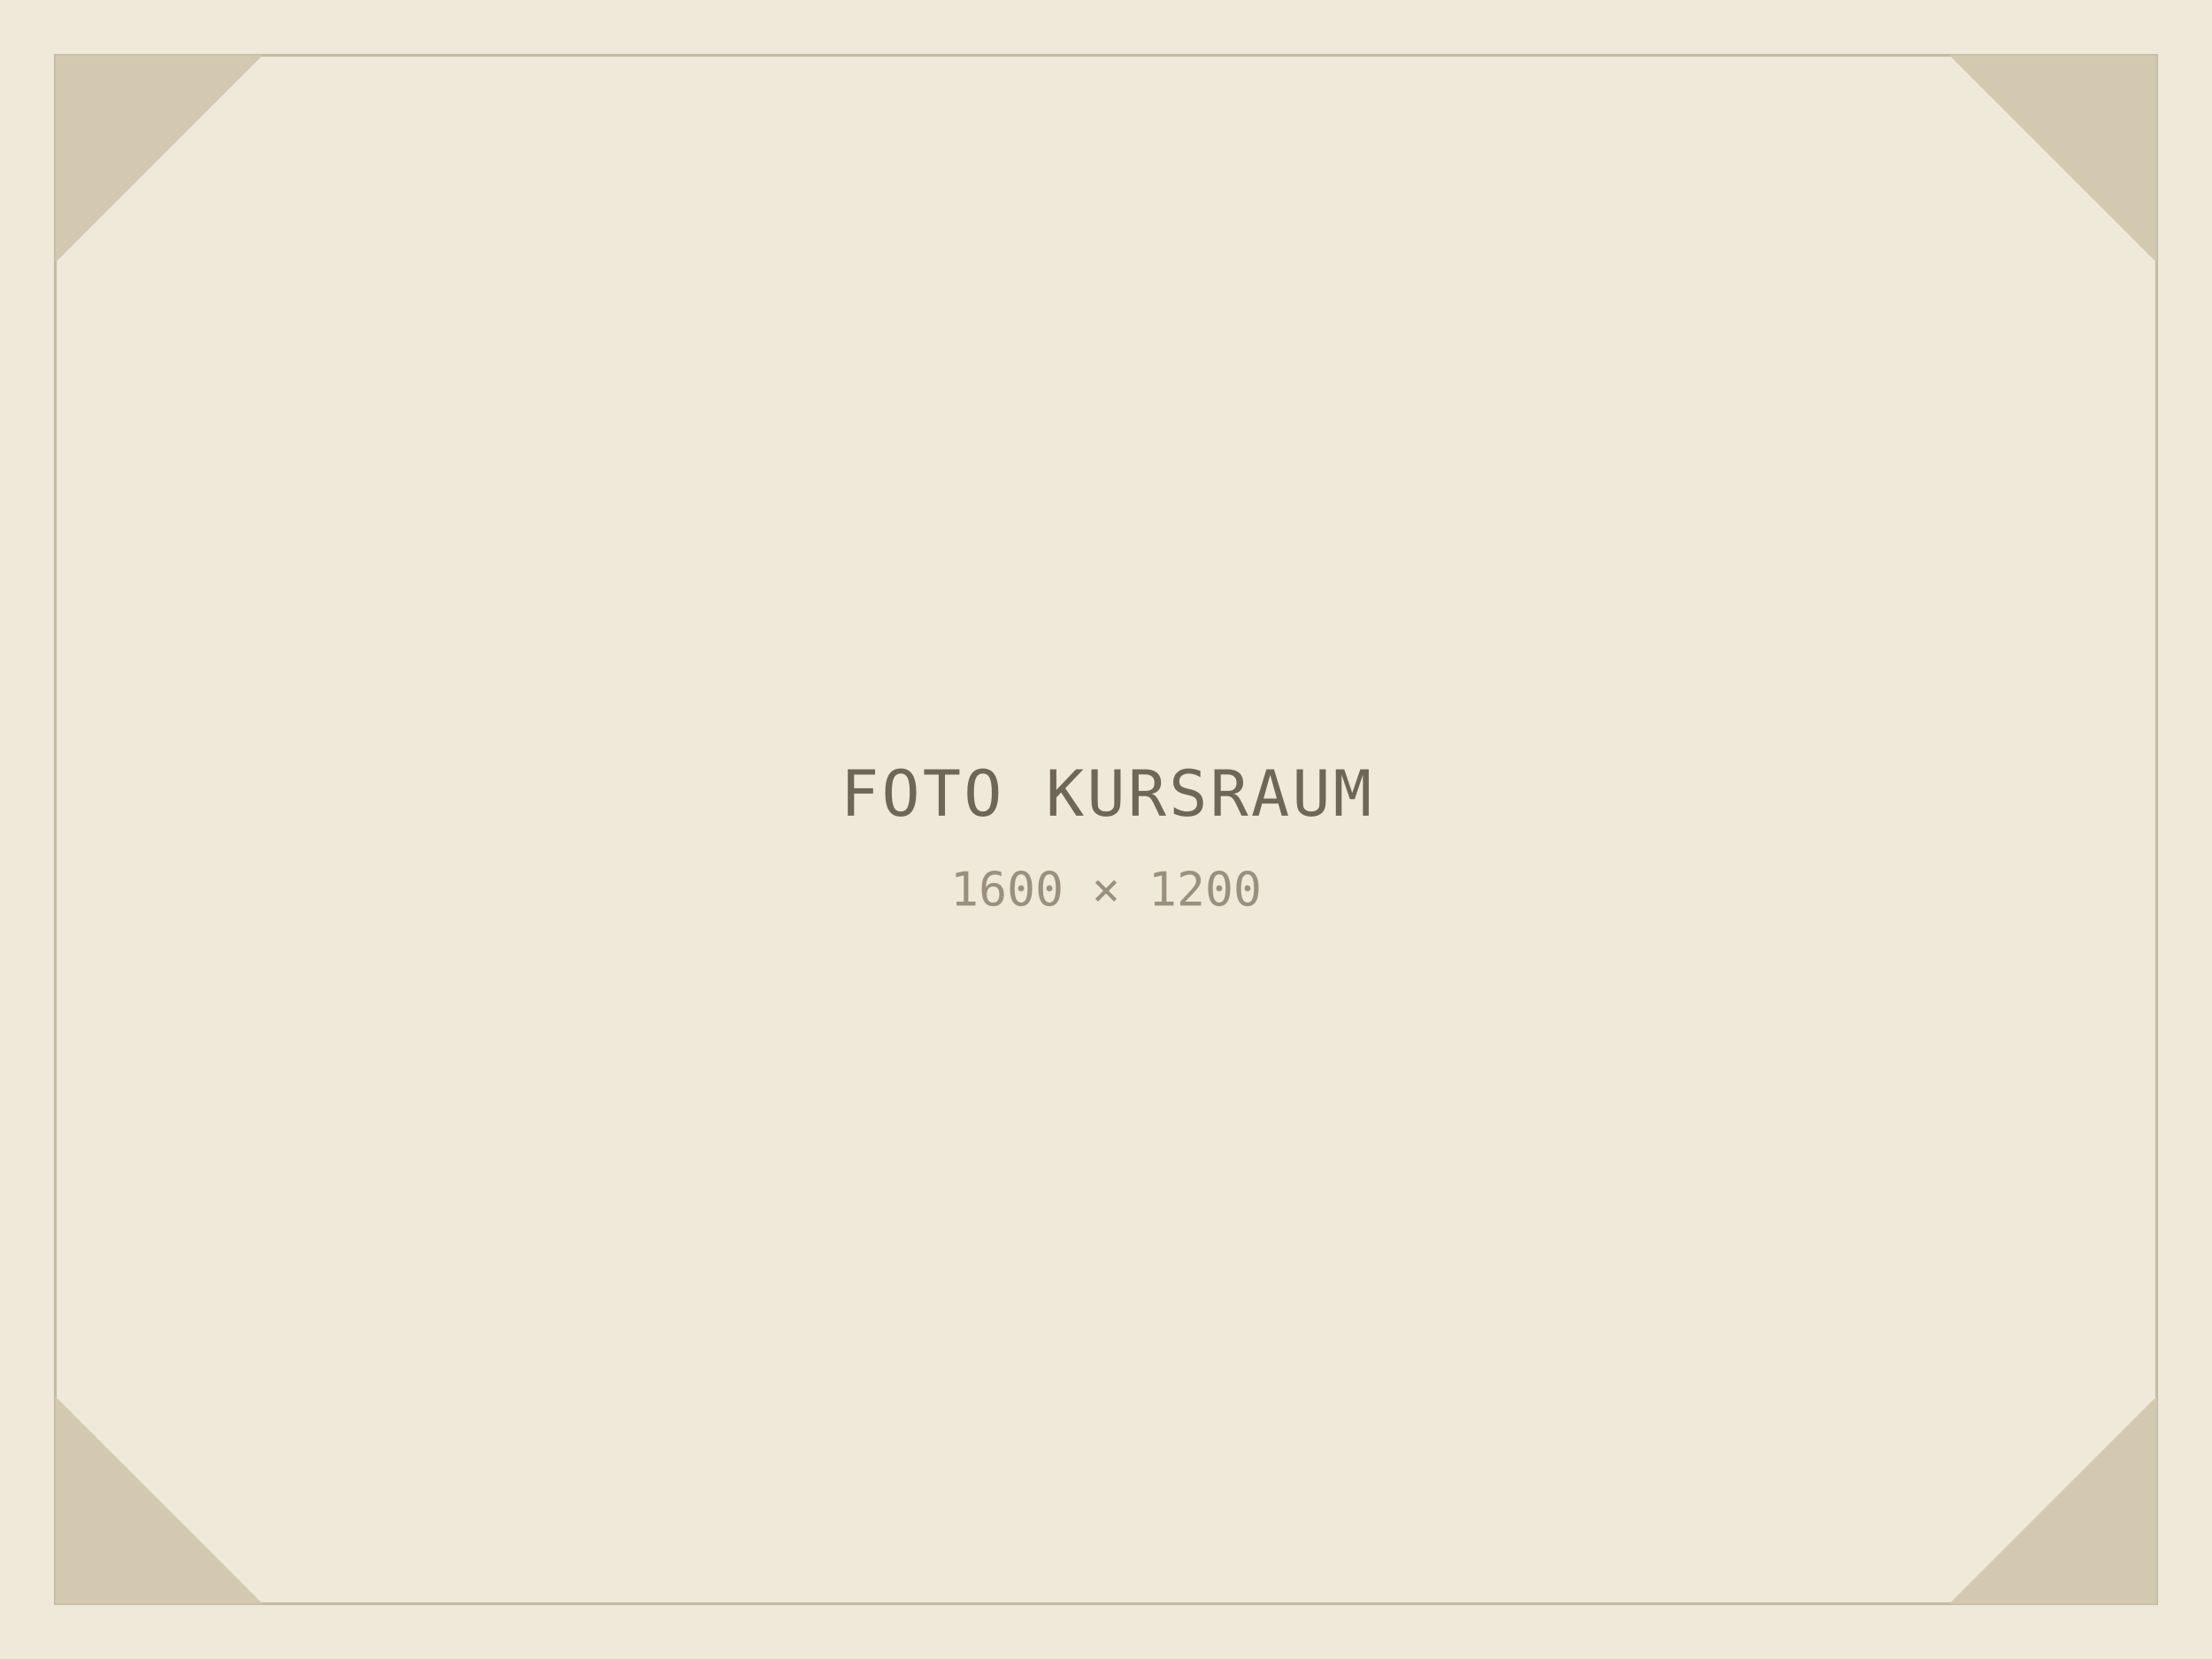
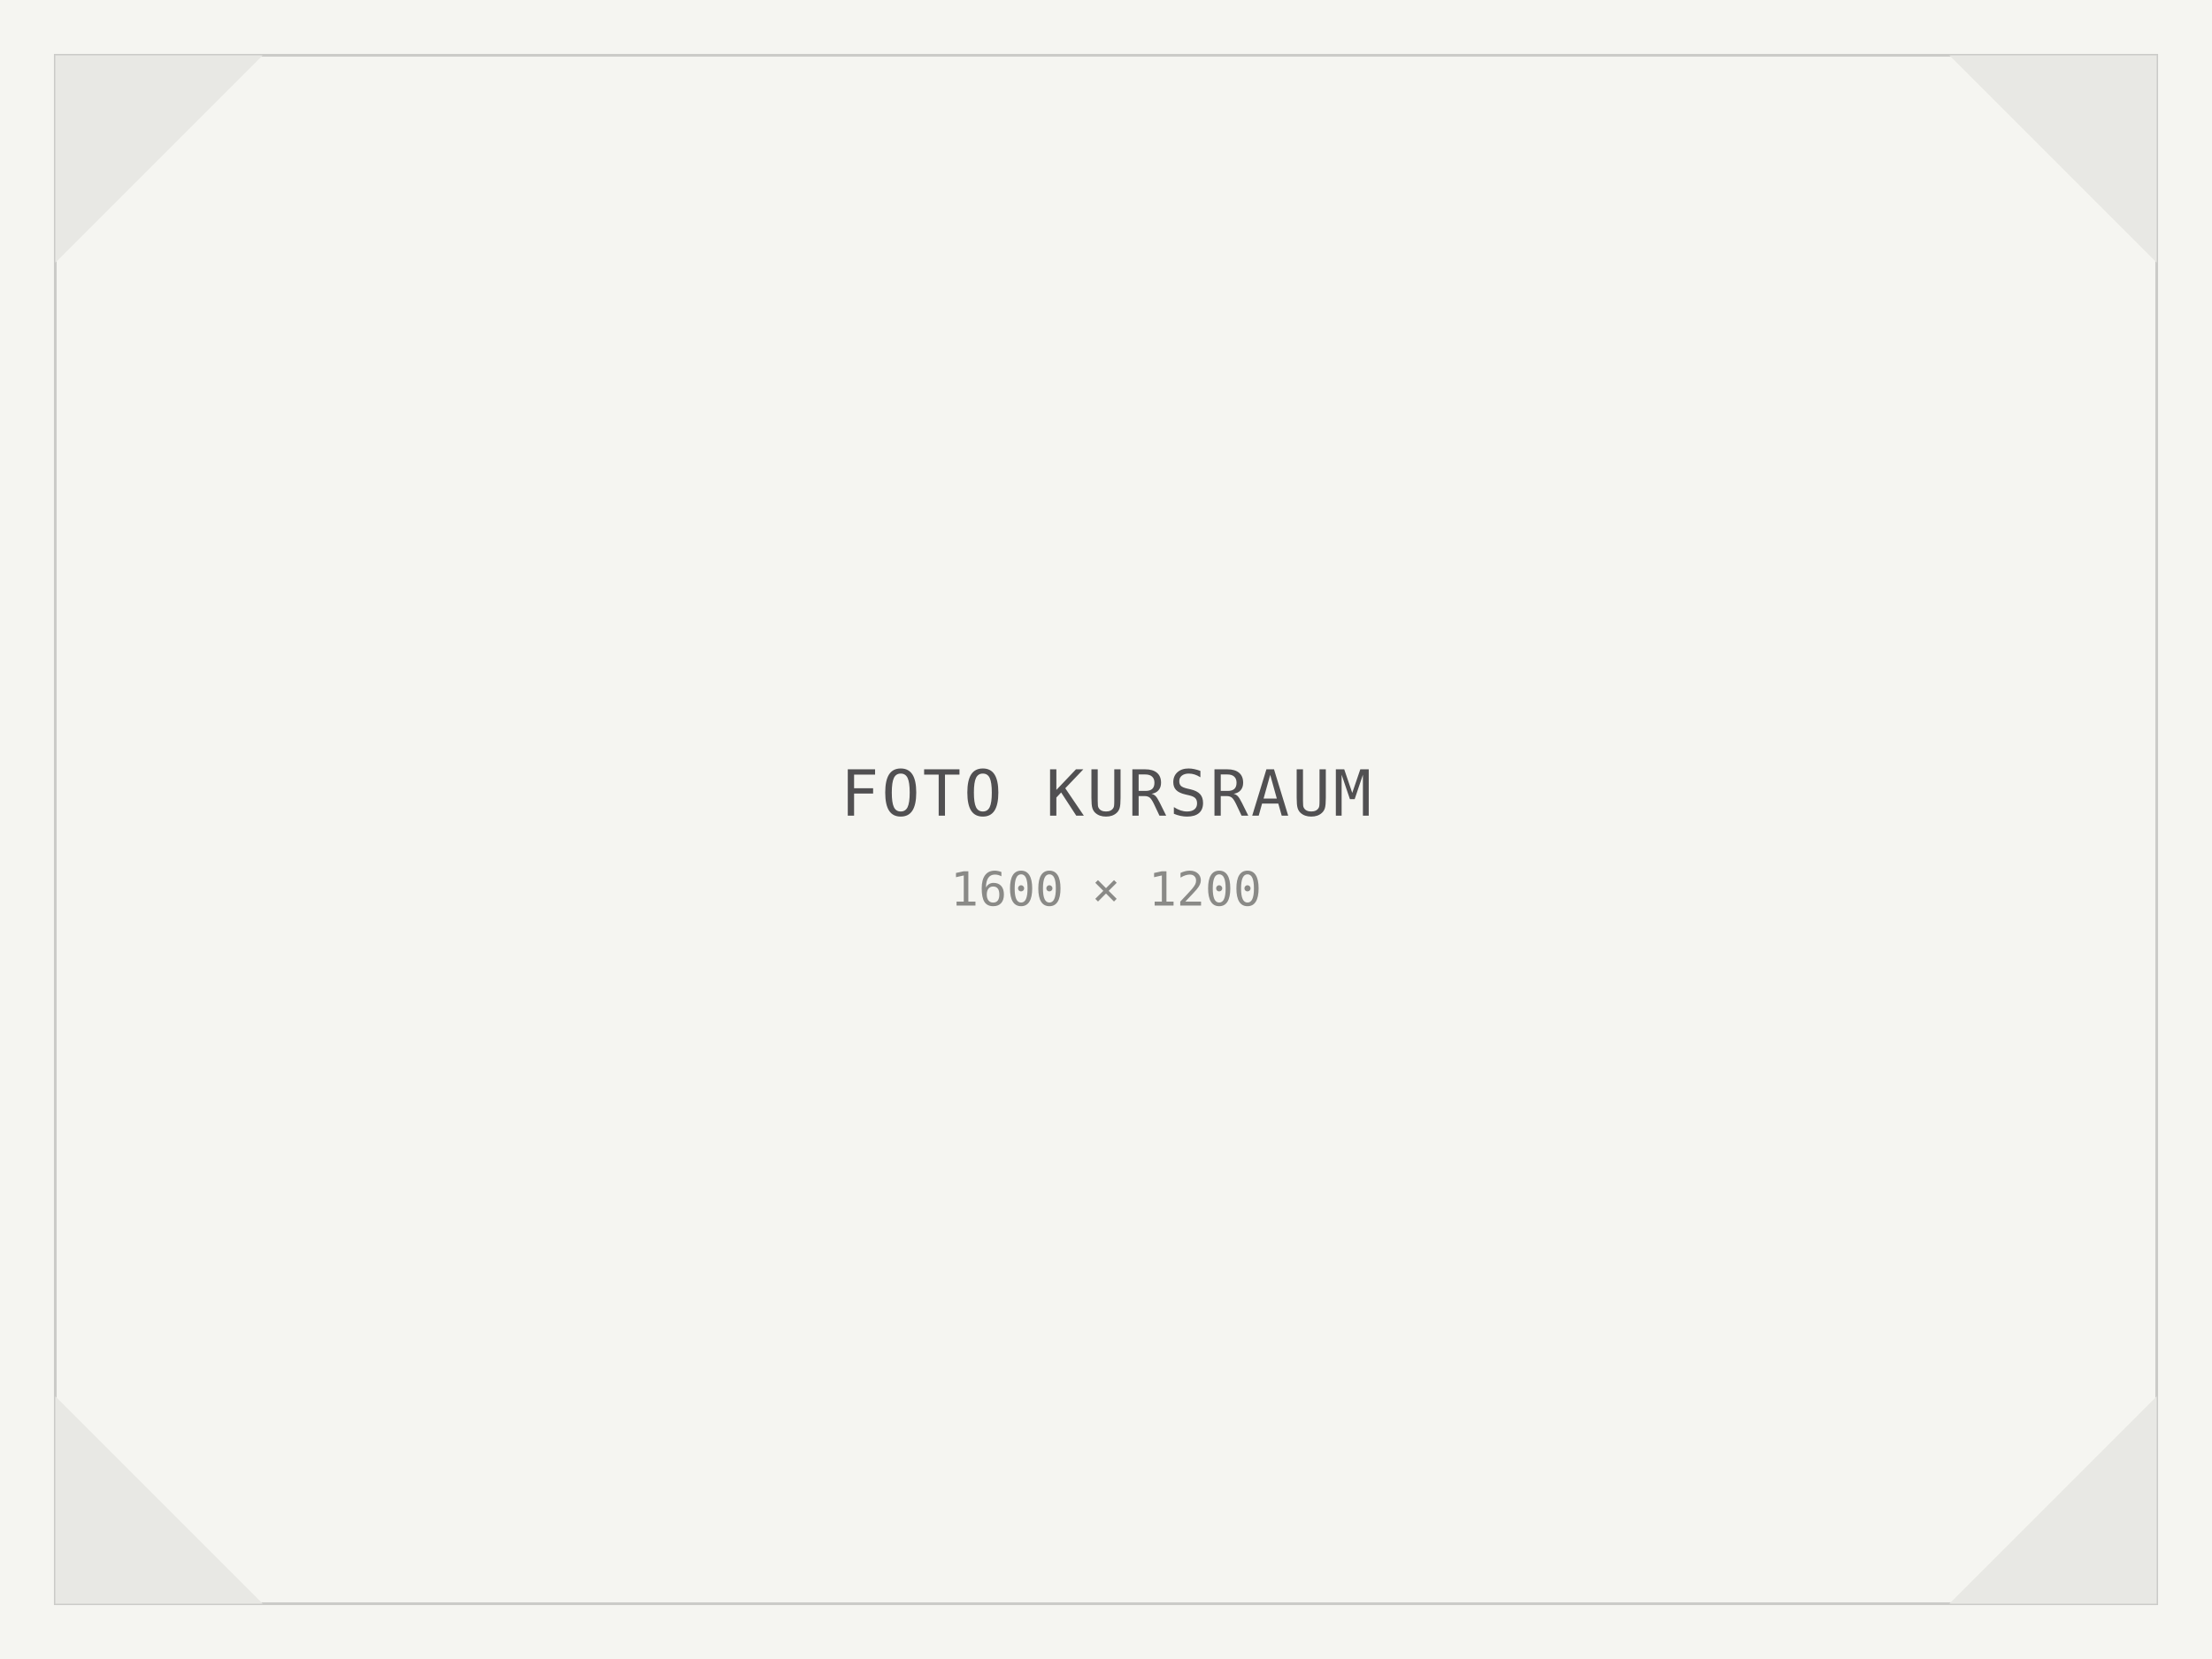
<svg xmlns="http://www.w3.org/2000/svg" viewBox="0 0 1600 1200" role="img" aria-label="Platzhalter für ein Foto des Kursraums">
-   <rect width="1600" height="1200" fill="#EFE9DA" />
-   <rect x="40" y="40" width="1520" height="1120" fill="none" stroke="#C3BBA6" stroke-width="2" />
-   <g fill="#D3C9B1">
+   <rect width="1600" height="1200" fill="#F5F5F1" />
+   <rect x="40" y="40" width="1520" height="1120" fill="none" stroke="#CBCBC8" stroke-width="2" />
+   <g fill="#E8E8E4">
    <path d="M40 40 h150 l-150 150 z" />
    <path d="M1560 40 v150 l-150 -150 z" />
    <path d="M40 1160 v-150 l150 150 z" />
    <path d="M1560 1160 h-150 l150 -150 z" />
  </g>
-   <g font-family="ui-monospace, Menlo, Consolas, monospace" fill="#6E6656" text-anchor="middle">
+   <g font-family="ui-monospace, Menlo, Consolas, monospace" fill="#515052" text-anchor="middle">
    <text x="800" y="590" font-size="46" letter-spacing="2">FOTO KURSRAUM</text>
-     <text x="800" y="655" font-size="34" fill="#9A9080">1600 × 1200</text>
+     <text x="800" y="655" font-size="34" fill="#8A8A87">1600 × 1200</text>
  </g>
</svg>
